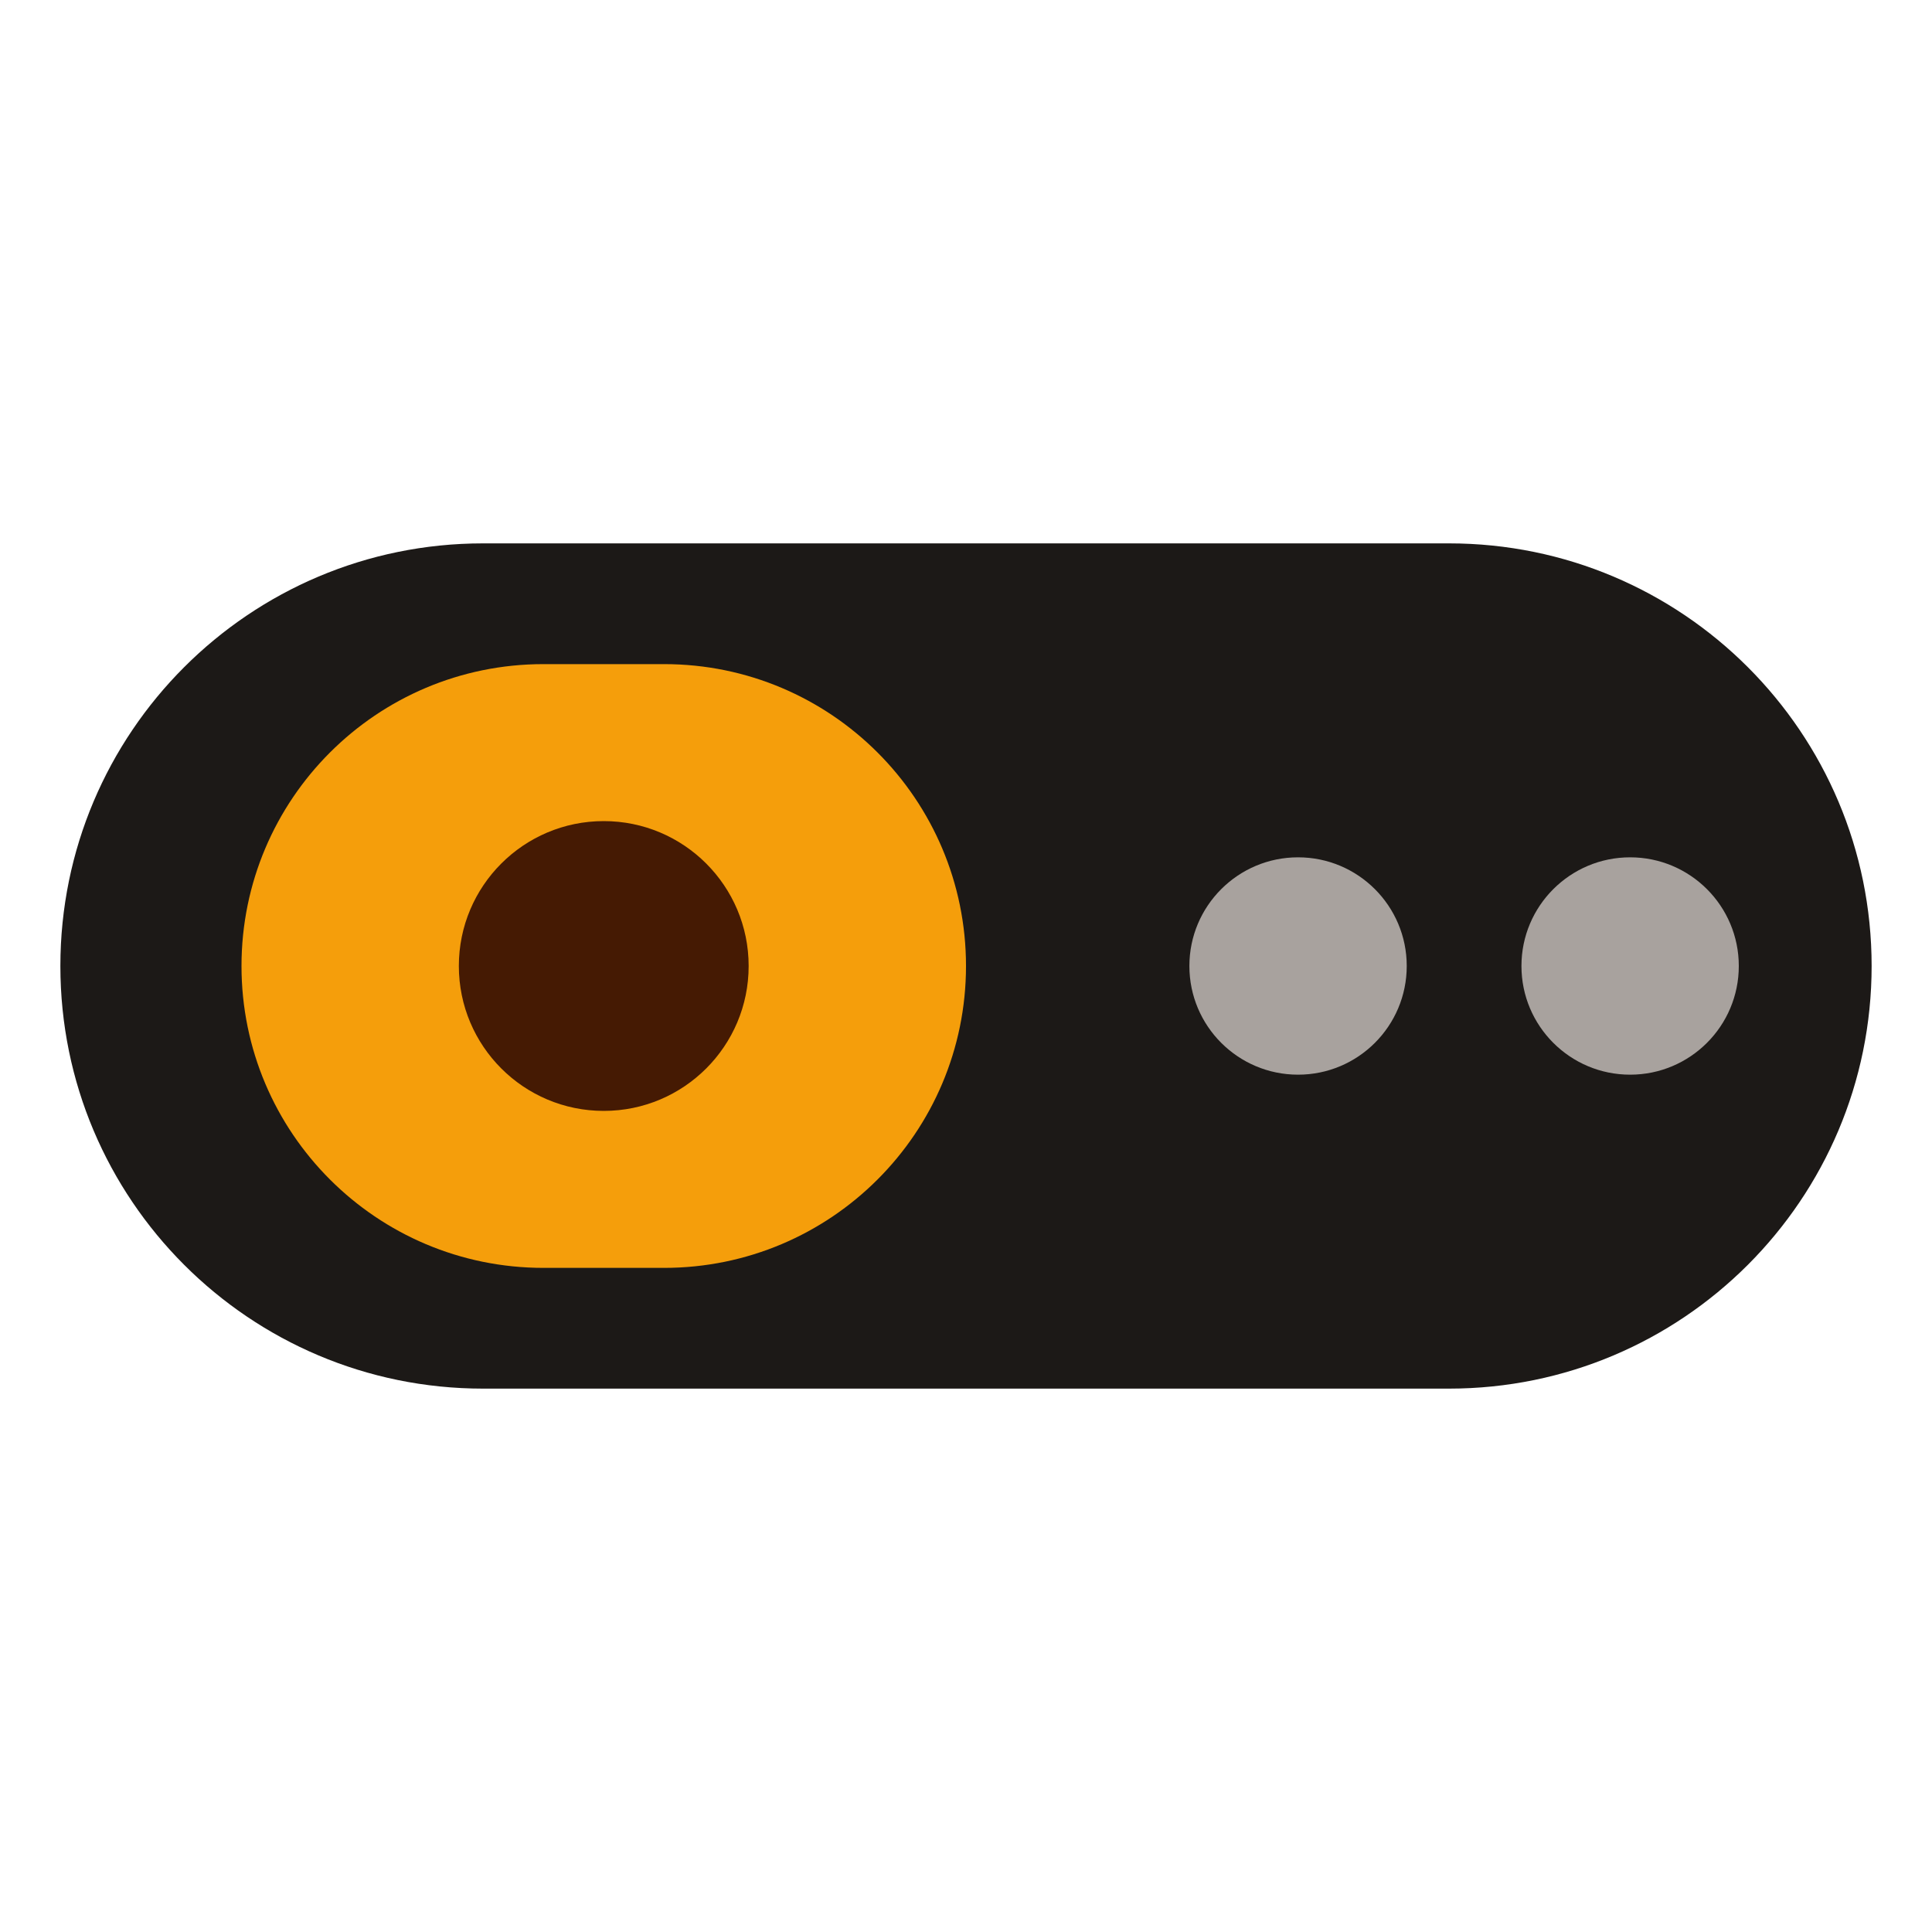
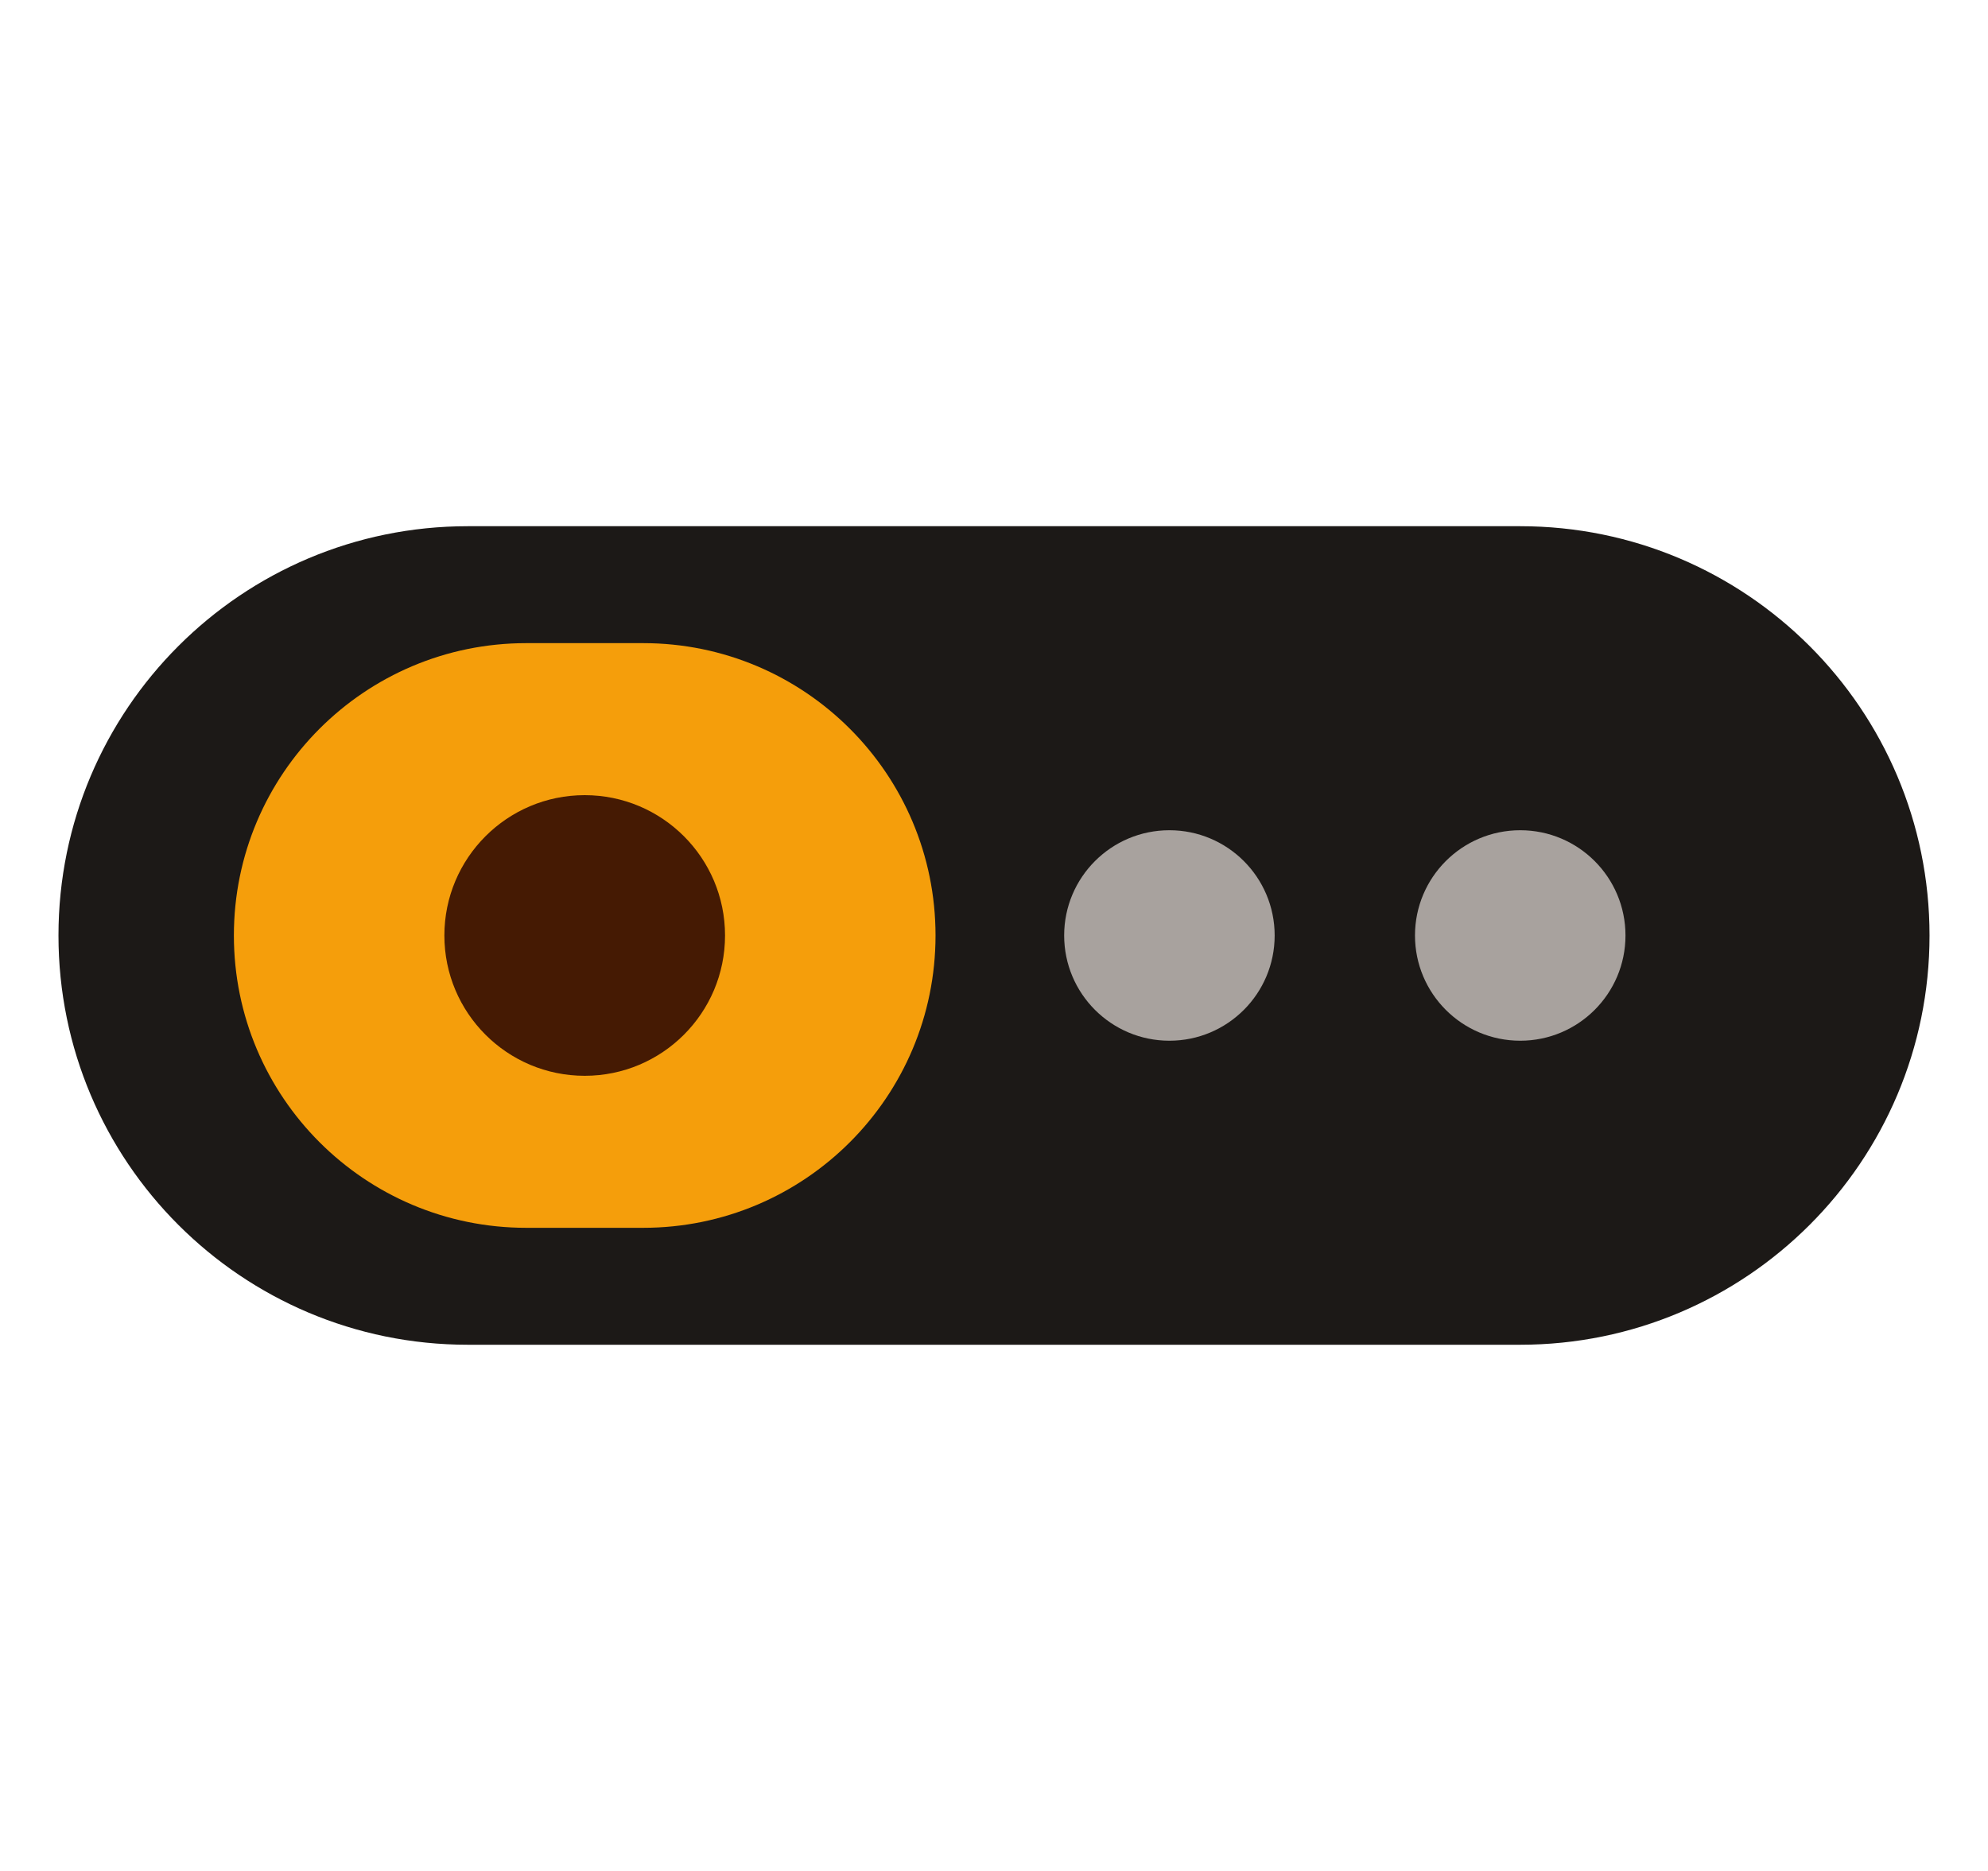
- <svg xmlns="http://www.w3.org/2000/svg" width="32" height="32" viewBox="0 0 32 32" fill="none">
-   <rect x="1" y="9" width="30" height="14" rx="7" fill="#1C1917" />
+ <svg xmlns="http://www.w3.org/2000/svg" width="34" height="32" viewBox="0 0 34 32" fill="none">
+   <rect x="1" y="9" width="32" height="14" rx="7" fill="#1C1917" />
  <rect x="4" y="11" width="12" height="10" rx="5" fill="#F59E0B" />
  <circle cx="10" cy="16" r="2.4" fill="#451A03" />
-   <circle cx="21.5" cy="16" r="1.8" fill="#A8A29E" />
-   <circle cx="27" cy="16" r="1.8" fill="#A8A29E" />
+   <circle cx="20" cy="16" r="1.8" fill="#A8A29E" />
+   <circle cx="26" cy="16" r="1.8" fill="#A8A29E" />
</svg>
